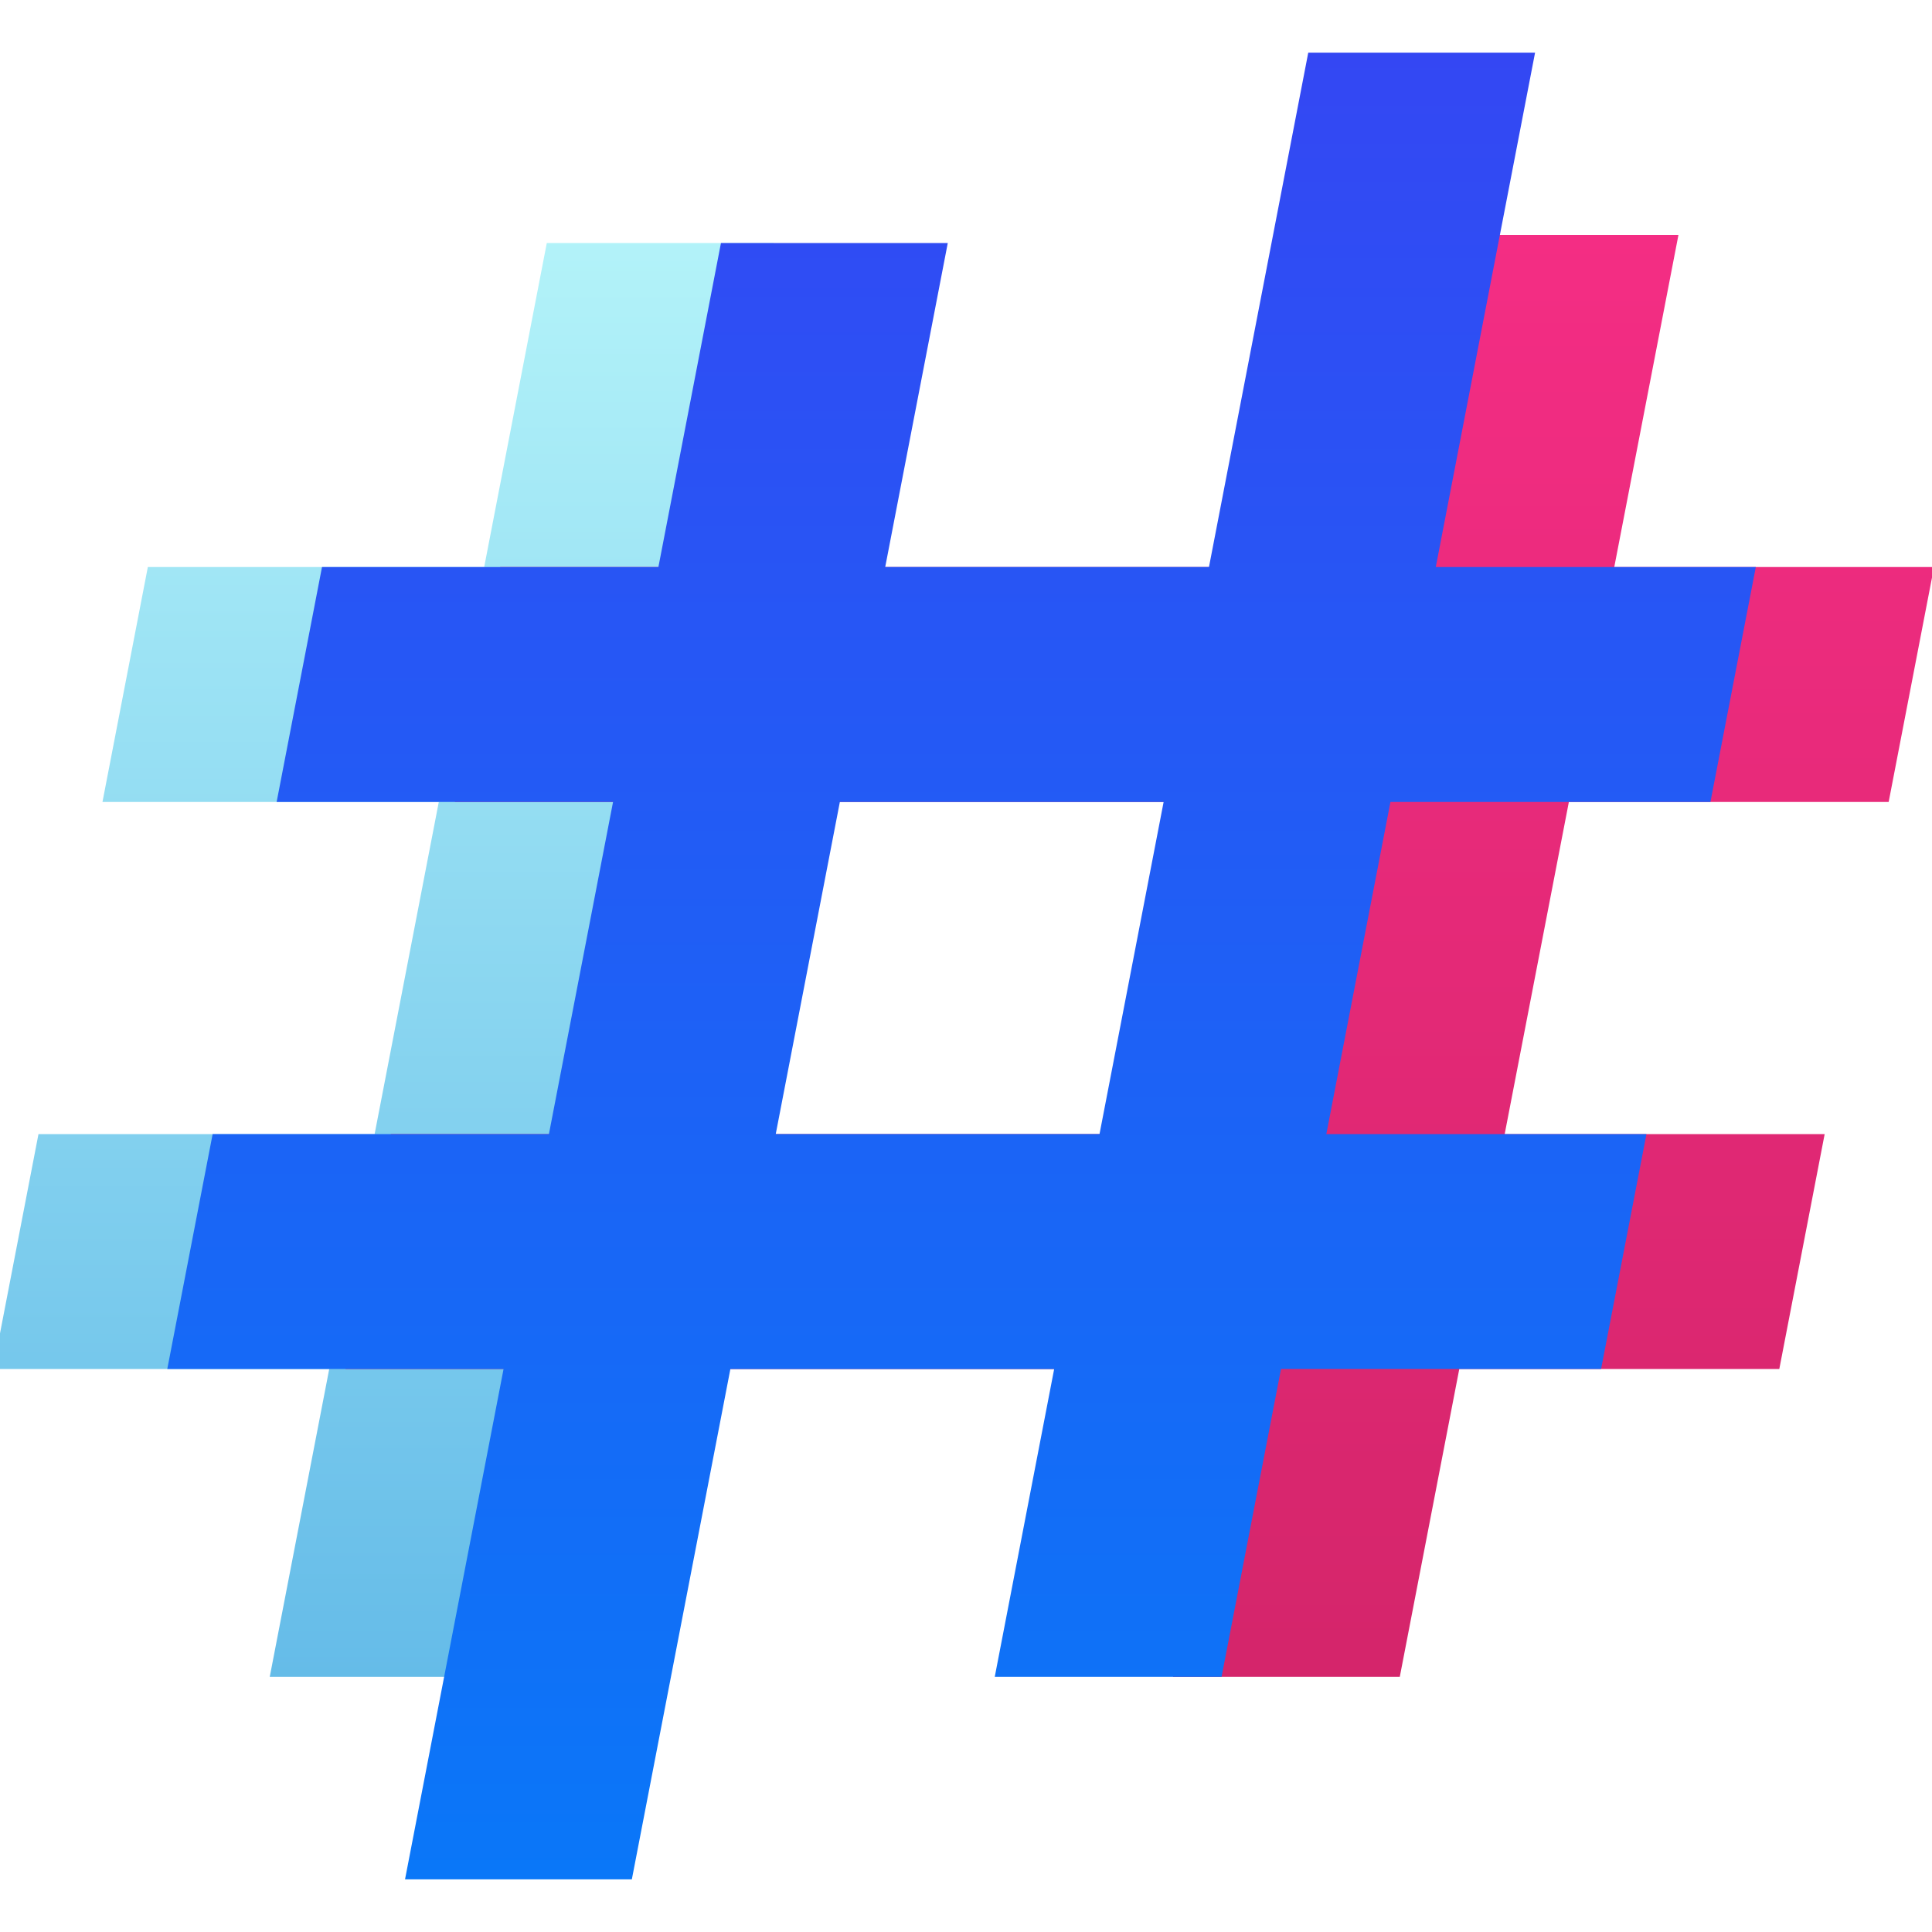
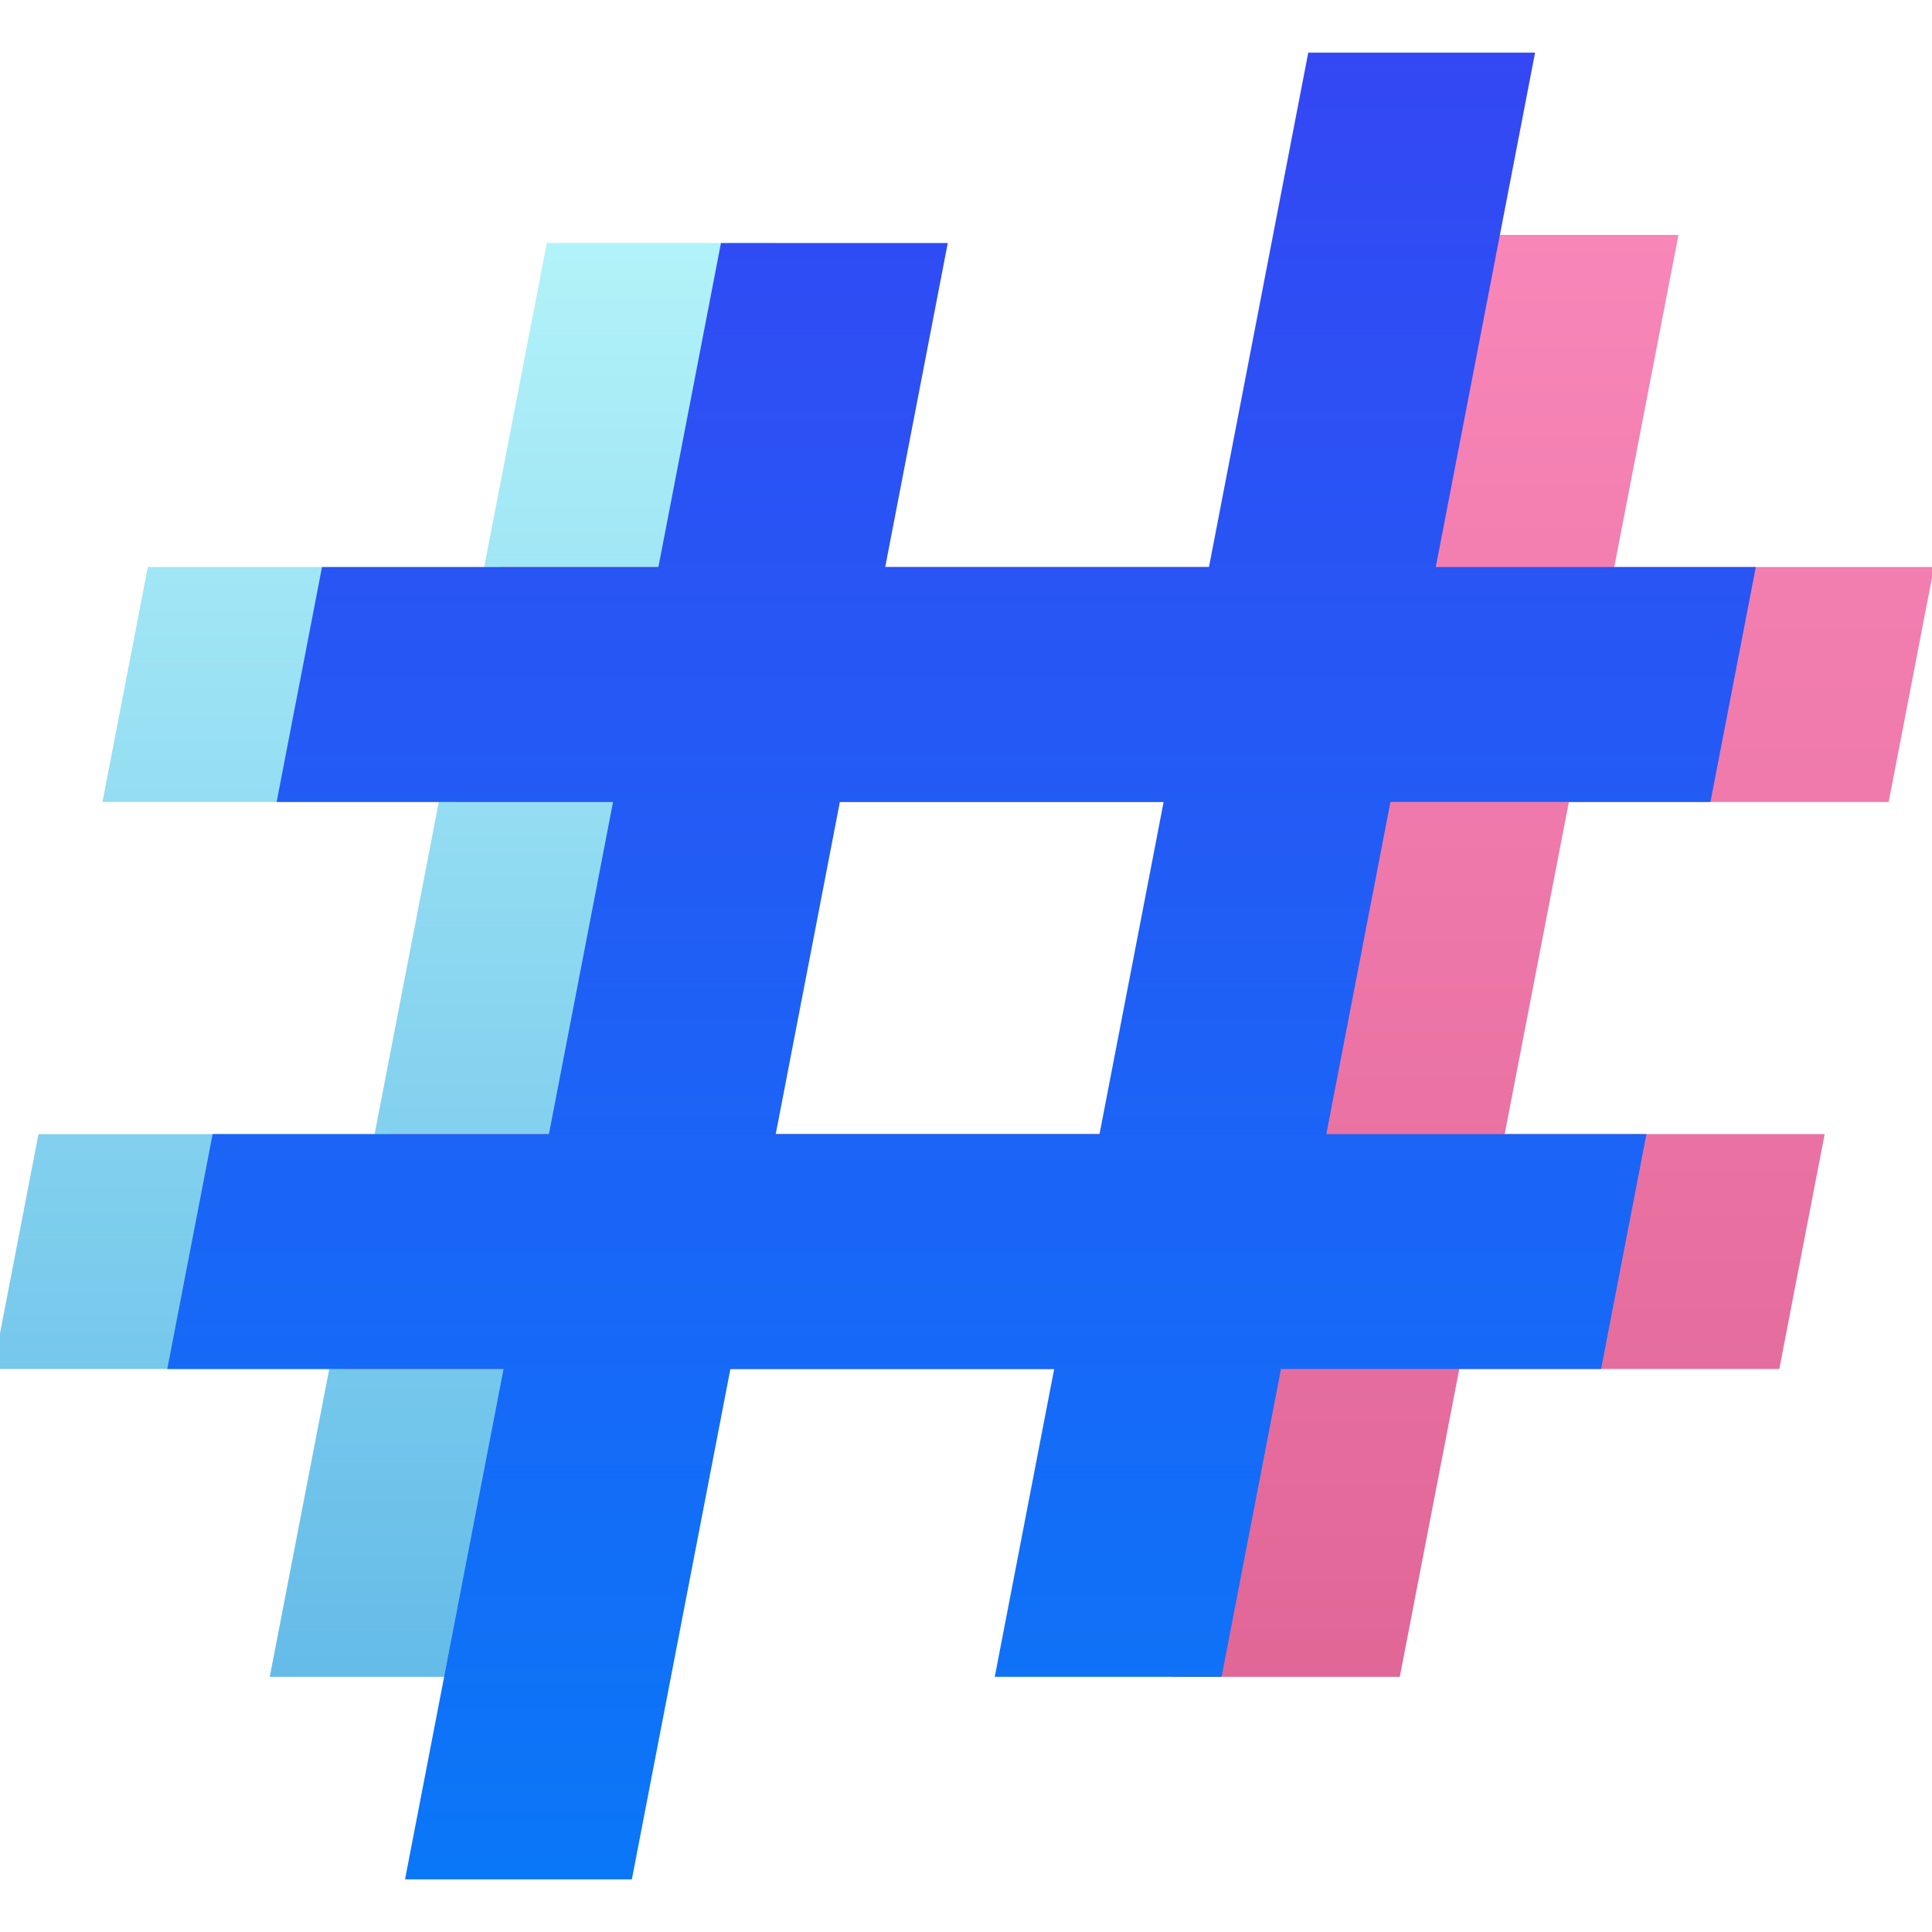
<svg xmlns="http://www.w3.org/2000/svg" width="100" height="100" viewBox="20.0 20.0 477 477">
  <defs>
    <linearGradient id="c" gradientUnits="userSpaceOnUse" x1="0" y1="32" x2="0" y2="484">
      <stop offset="0" stop-color="#bdfafb" />
      <stop offset="1" stop-color="#5ab4e6" />
    </linearGradient>
    <linearGradient id="p" gradientUnits="userSpaceOnUse" x1="0" y1="32" x2="0" y2="484">
-       <stop offset="0" stop-color="#f82e87" />
-       <stop offset="1" stop-color="#d02467" />
+       <stop offset="0" stop-color="#fb8abc" />
+       <stop offset="1" stop-color="#dd6292" />
    </linearGradient>
    <linearGradient id="b" gradientUnits="userSpaceOnUse" x1="0" y1="32" x2="0" y2="484">
      <stop offset="0" stop-color="#3447f3" />
      <stop offset="1" stop-color="#0a77f8" />
    </linearGradient>
  </defs>
  <path fill="url(#c)" d="M155.0 80 L211.0 80 L142.6 434 L86.6 434ZM56.5 160 L410.5 160 L399.3 218 L45.3 218ZM29.5 300 L383.5 300 L372.3 358 L18.3 358Z" />
  <path fill="url(#p)" d="M378.4 78 L434.4 78 L365.6 434 L309.6 434ZM143.5 160 L497.5 160 L486.3 218 L132.3 218ZM116.5 300 L470.5 300 L459.3 358 L105.3 358Z" />
  <path fill="url(#b)" d="M198.0 80 L254.0 80 L176.0 484 L120.0 484ZM343.0 33 L399.0 33 L321.6 434 L265.6 434ZM99.5 160 L453.5 160 L442.3 218 L88.3 218ZM72.5 300 L426.5 300 L415.3 358 L61.3 358Z" />
</svg>
